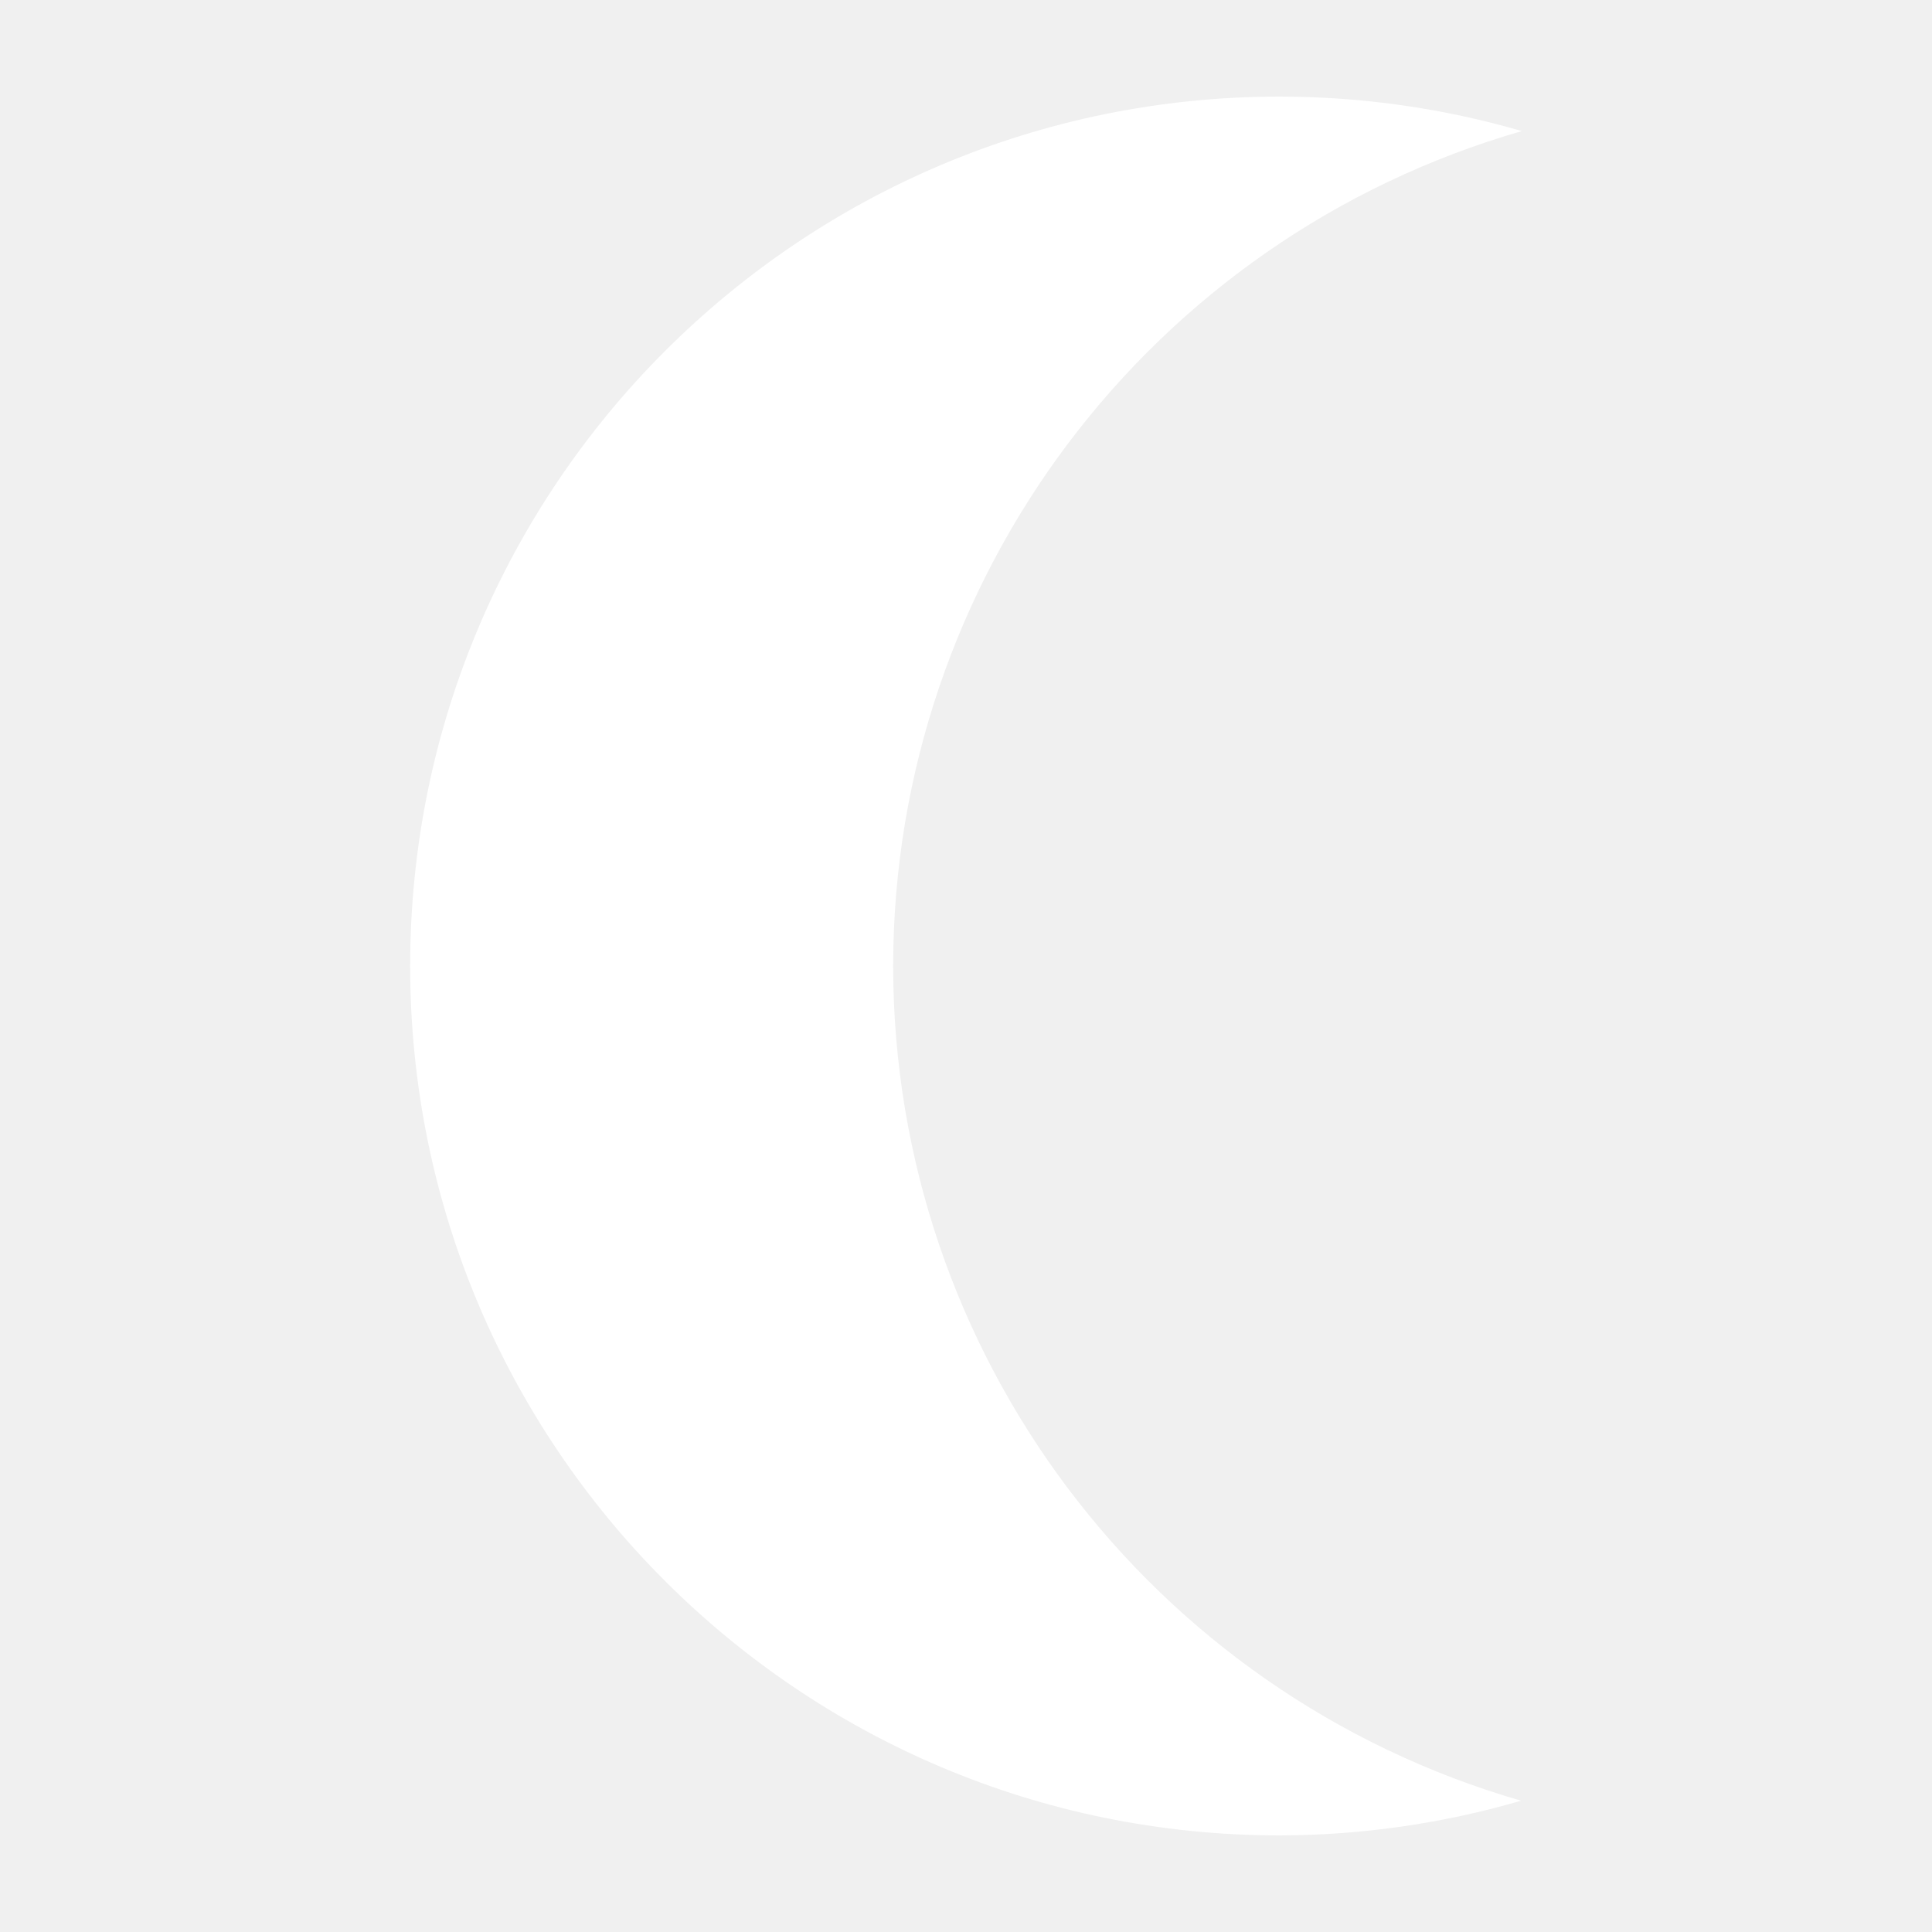
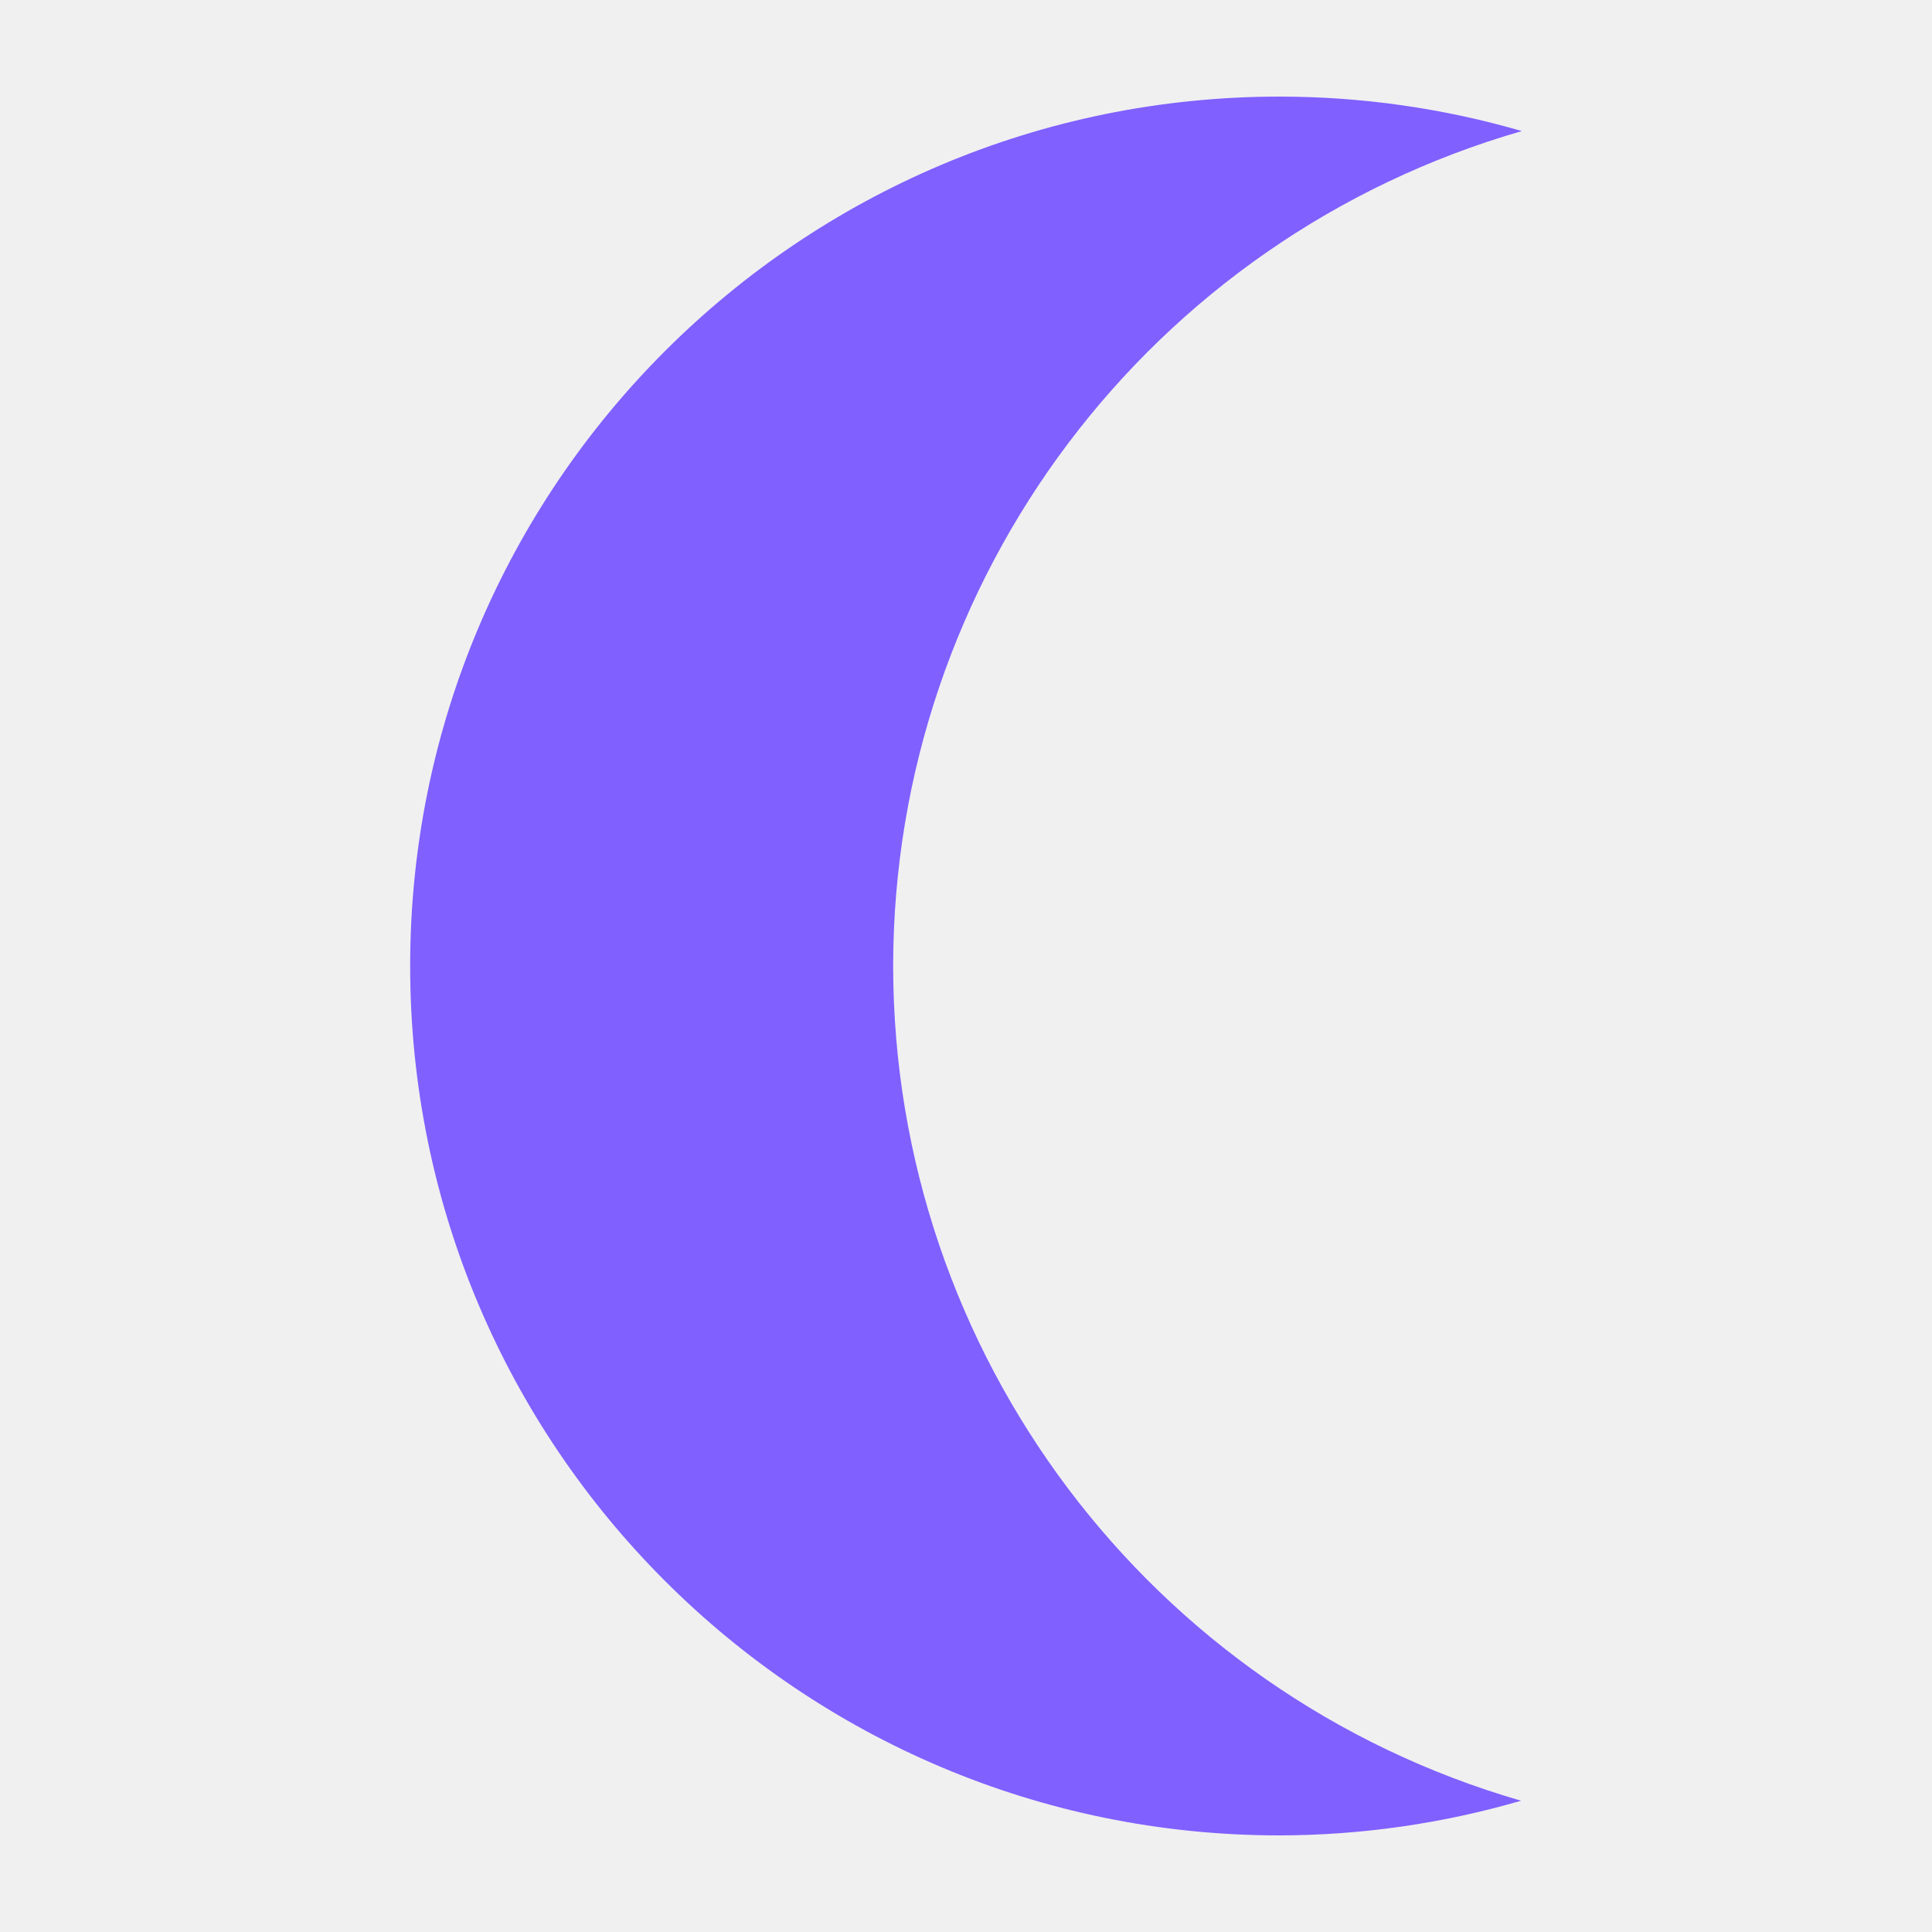
<svg xmlns="http://www.w3.org/2000/svg" width="100mm" height="100mm" viewBox="0 0 100 100" version="1.1" id="svg5">
  <defs id="defs2" />
  <g id="layer1">
-     <path id="path286" style="fill:#ffffff;stroke:none;stroke-width:1.945;stroke-linecap:round;stroke-linejoin:round" d="M 66.23,5 A 45,45 0 0 0 21.23,50 45,45 0 0 0 66.23,95 45,45 0 0 0 78.73,93.205 45,45 0 0 1 46.23,50 45,45 0 0 1 78.77,6.784 45,45 0 0 0 66.23,5 Z" />
+     <path id="path286" style="fill:#8060ff;stroke:none;stroke-width:1.945;stroke-linecap:round;stroke-linejoin:round;fill-opacity:1" d="M 66.23,5 A 45,45 0 0 0 21.23,50 45,45 0 0 0 66.23,95 45,45 0 0 0 78.73,93.205 45,45 0 0 1 46.23,50 45,45 0 0 1 78.77,6.784 45,45 0 0 0 66.23,5 Z" />
  </g>
</svg>
